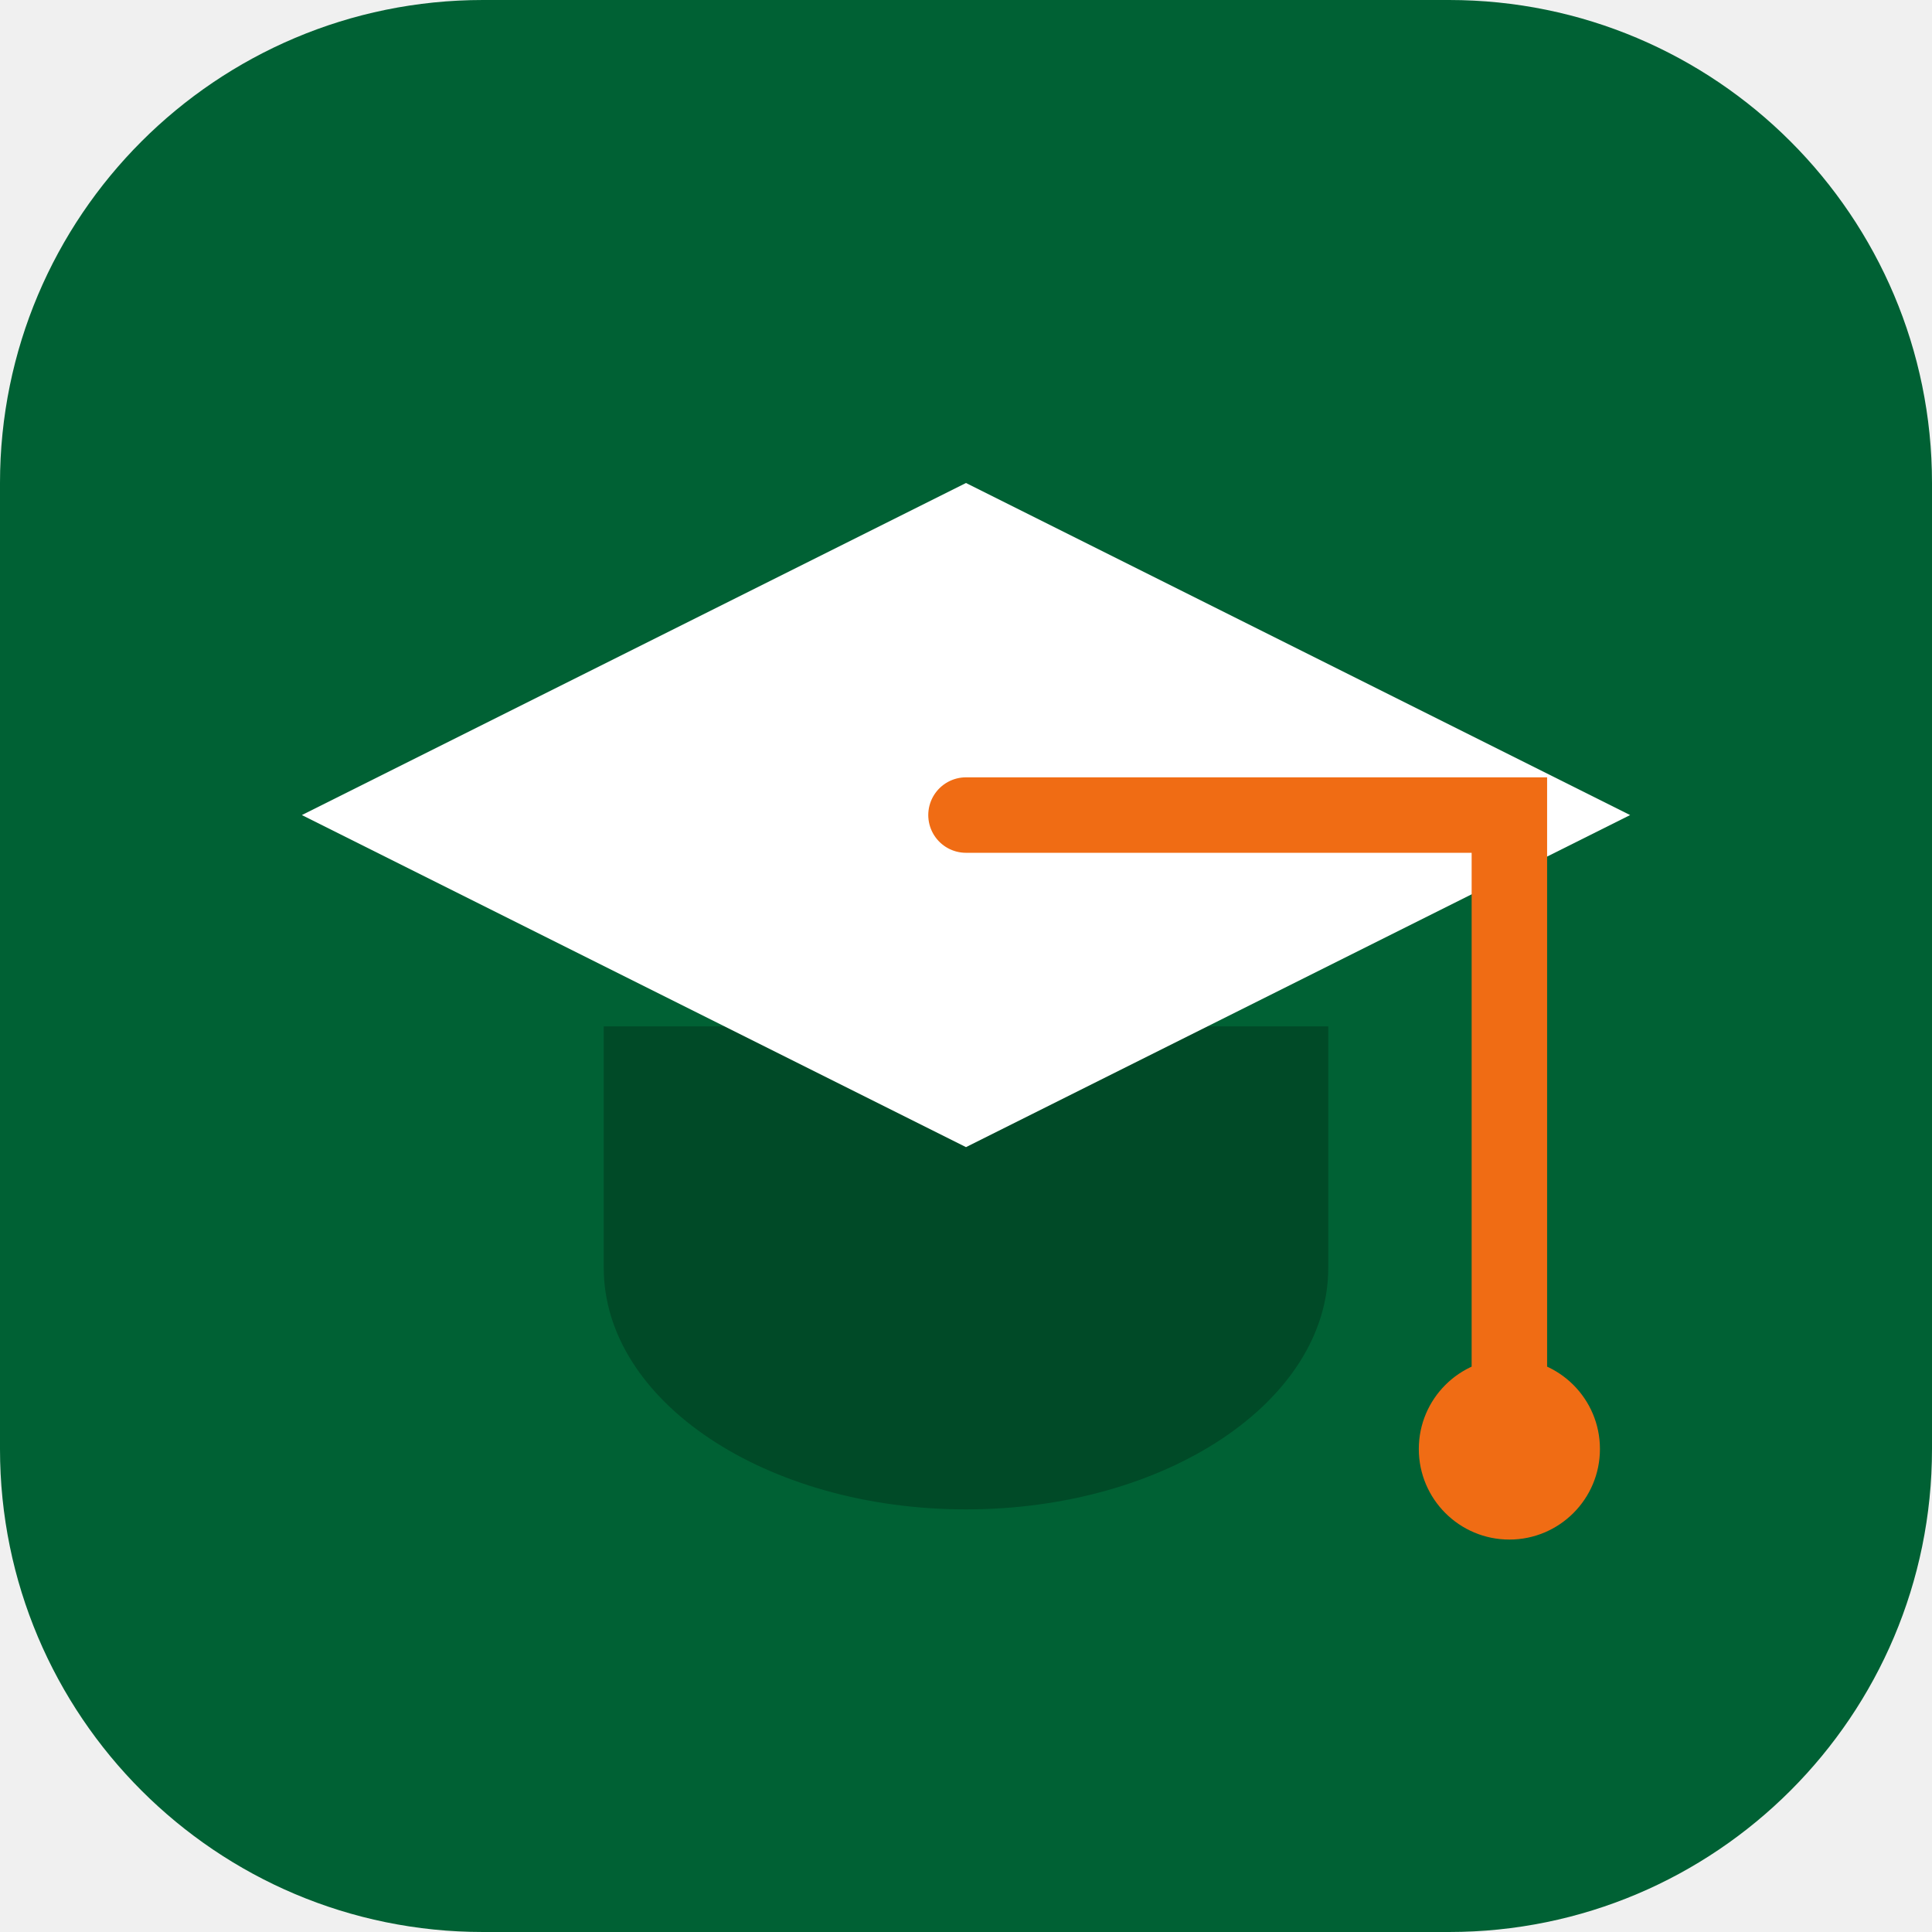
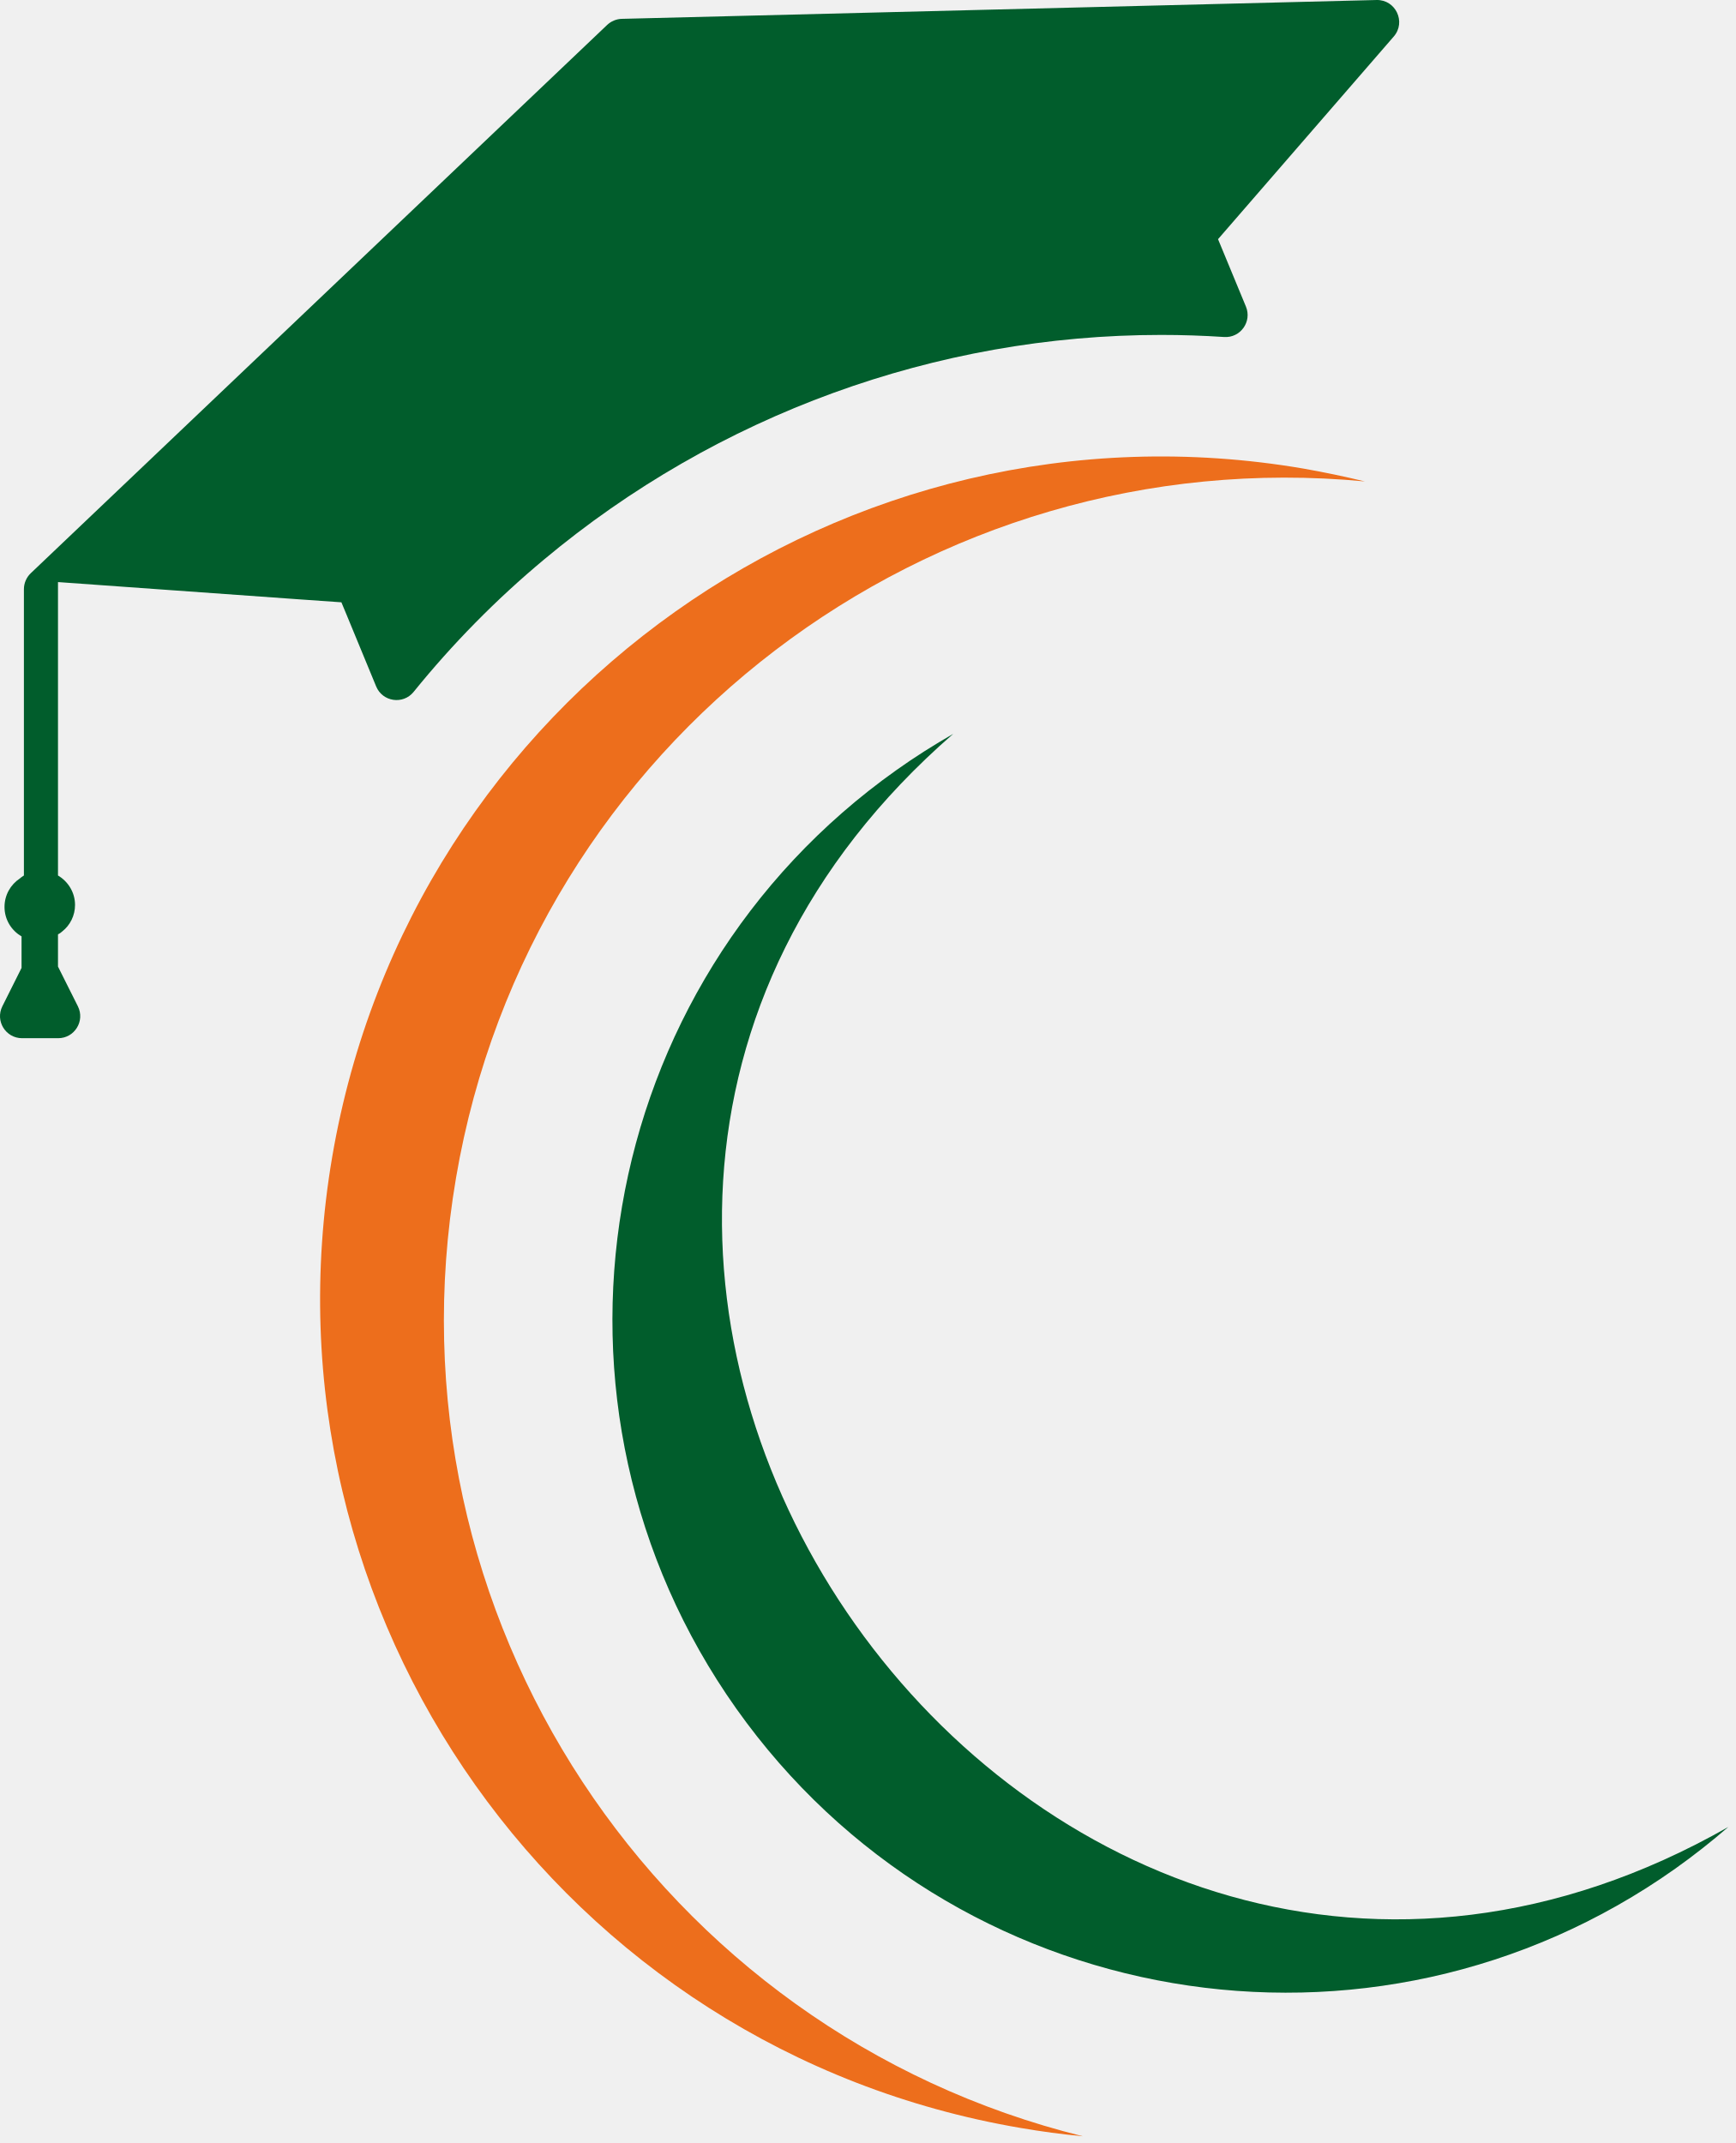
- <svg xmlns="http://www.w3.org/2000/svg" width="64" height="64" viewBox="0 0 64 64" fill="none" role="img" aria-label="CrediNOVA">
-   <rect width="64" height="64" rx="16" fill="#006134" />
-   <path d="M20 34 h24 v8 a12 8 0 0 1 -24 0 z" fill="#004a27" />
-   <path d="M32 16 L54 27 L32 38 L10 27 Z" fill="#ffffff" />
-   <path d="M32 27 L50 27 L50 46" stroke="#F06C14" stroke-width="2.5" fill="none" stroke-linecap="round" />
-   <circle cx="50" cy="48" r="3" fill="#F06C14" />
+ <svg xmlns="http://www.w3.org/2000/svg" width="100%" height="100%" viewBox="0 0 230 284" version="1.1" xml:space="preserve" style="fill-rule:evenodd;clip-rule:evenodd;stroke-linejoin:round;stroke-miterlimit:2;">
+   <g transform="matrix(1,0,0,1,-5.899871,-12.65147)">
+     <g transform="matrix(0.917983,0,0,0.917983,5.900723,12.65249)">
+       <path d="M65.82,170.08C55.06,233.2 95.13,293.28 156.31,308.4C153.34,308.12 150.33,307.72 147.32,307.2C81.19,295.95 36.68,233.17 47.95,167.03C59.22,100.9 121.98,56.37 188.12,67.64C191.13,68.17 194.1,68.79 197.02,69.5C134.27,63.52 76.58,106.93 65.82,170.07" style="fill:rgb(237,110,28);" />
+     </g>
+     <g transform="matrix(0.917983,0,0,0.917983,5.900723,12.65249)">
+       <path d="M249.48,263.75C149.47,320.7 50.76,181.46 137.6,105.94C134.82,107.54 132.07,109.27 129.4,111.17C85.61,142.22 75.27,202.9 106.3,246.69C137.35,290.48 198.03,300.8 241.82,269.77C244.49,267.87 247.05,265.86 249.48,263.75" style="fill:rgb(1,93,44);" />
+     </g>
+     <g transform="matrix(0.917983,0,0,0.917983,5.900723,12.65249)">
+       <path d="M175.82,34.52L179.85,44.26C180.75,46.44 179.05,48.81 176.7,48.65C173.66,48.45 170.63,48.35 167.6,48.35C135.15,48.35 103.52,59.88 78.5,80.8C71.58,86.57 65.3,92.97 59.7,99.89C58.18,101.76 55.22,101.32 54.3,99.1L50.07,88.85L49.28,86.95L43.15,86.52L23.17,85.09L8.93,84.07L8.37,84.03L8.37,126.39C9.84,127.26 10.83,128.84 10.83,130.64C10.83,132.18 10.12,133.57 8.99,134.46C8.8,134.63 8.6,134.78 8.37,134.89L8.37,139.54L11.24,145.27C12.3,147.39 10.76,149.88 8.39,149.88L3.19,149.88C0.82,149.88 -0.72,147.39 0.34,145.27L3.11,139.73L3.11,135.18C1.64,134.33 0.65,132.75 0.65,130.93C0.65,129.22 1.52,127.71 2.85,126.83C2.94,126.75 3.02,126.68 3.11,126.62C3.22,126.54 3.32,126.47 3.45,126.39L3.45,85.06C3.45,84.19 3.81,83.35 4.44,82.75L87.64,3.6C88.21,3.06 88.97,2.74 89.76,2.72L184.27,0.36L198.7,0C201.47,-0.07 203,3.18 201.19,5.27L175.83,34.52" style="fill:rgb(1,93,44);" />
+     </g>
+   </g>
</svg>
